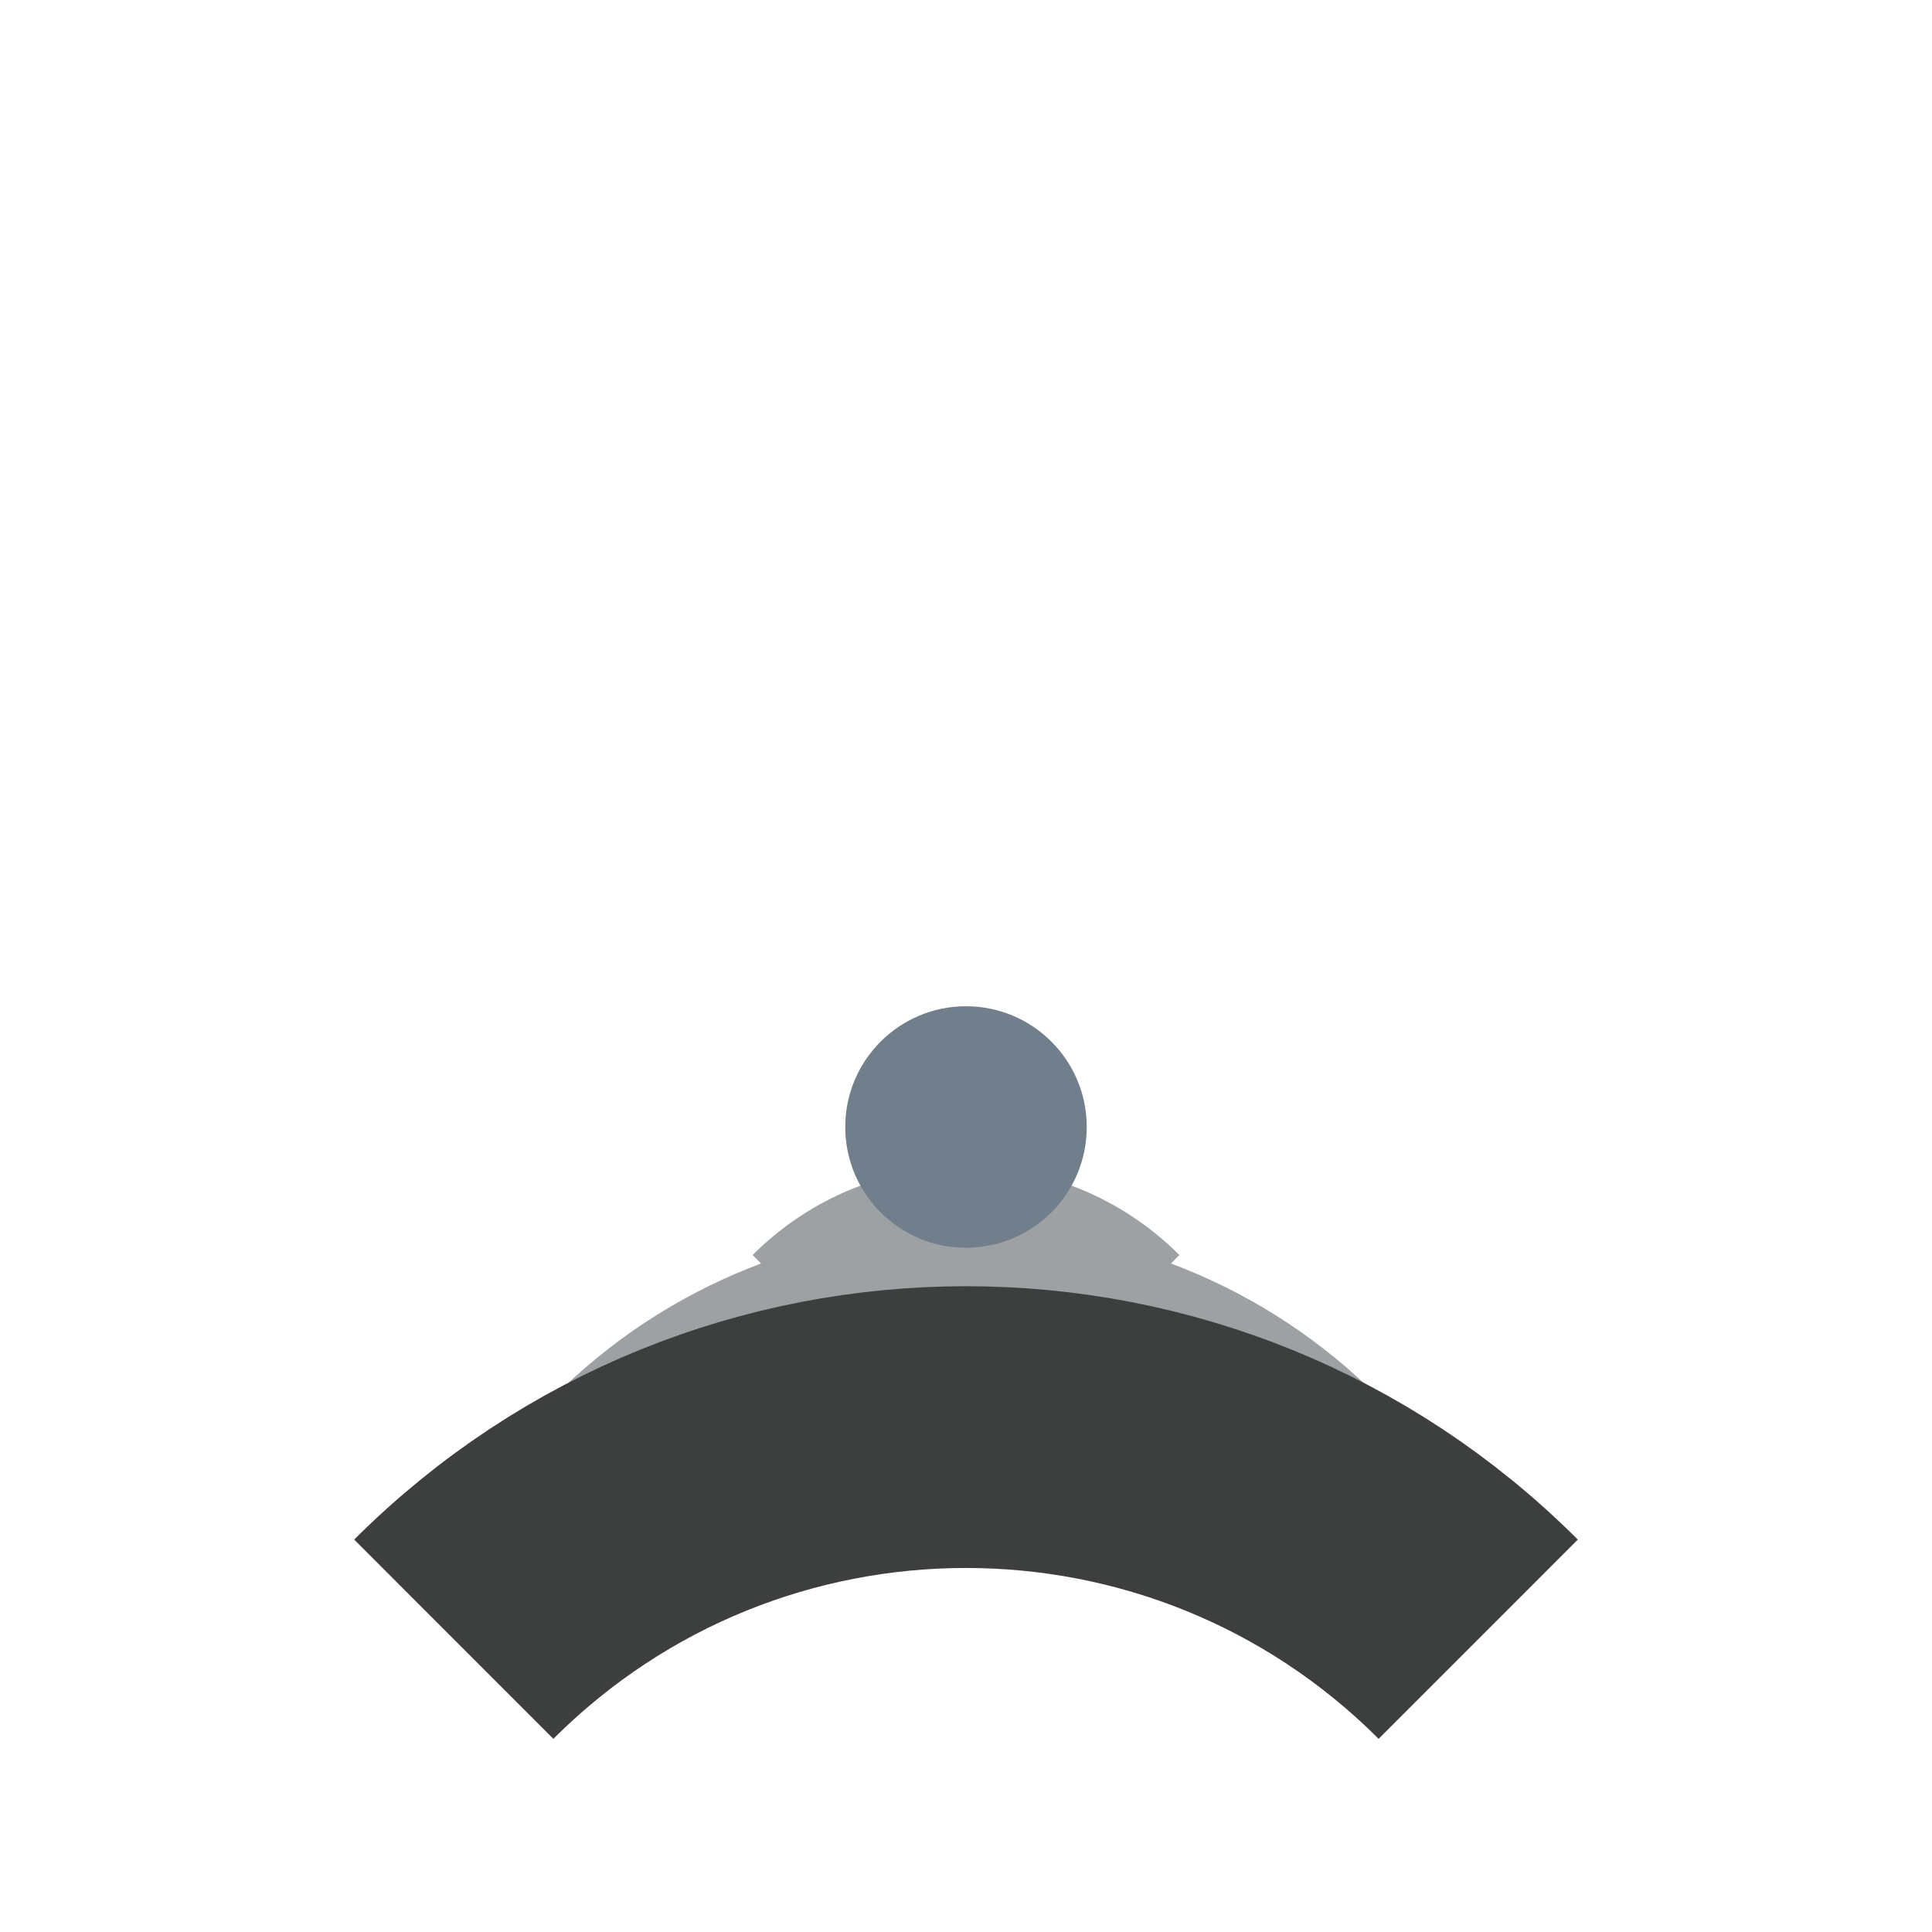
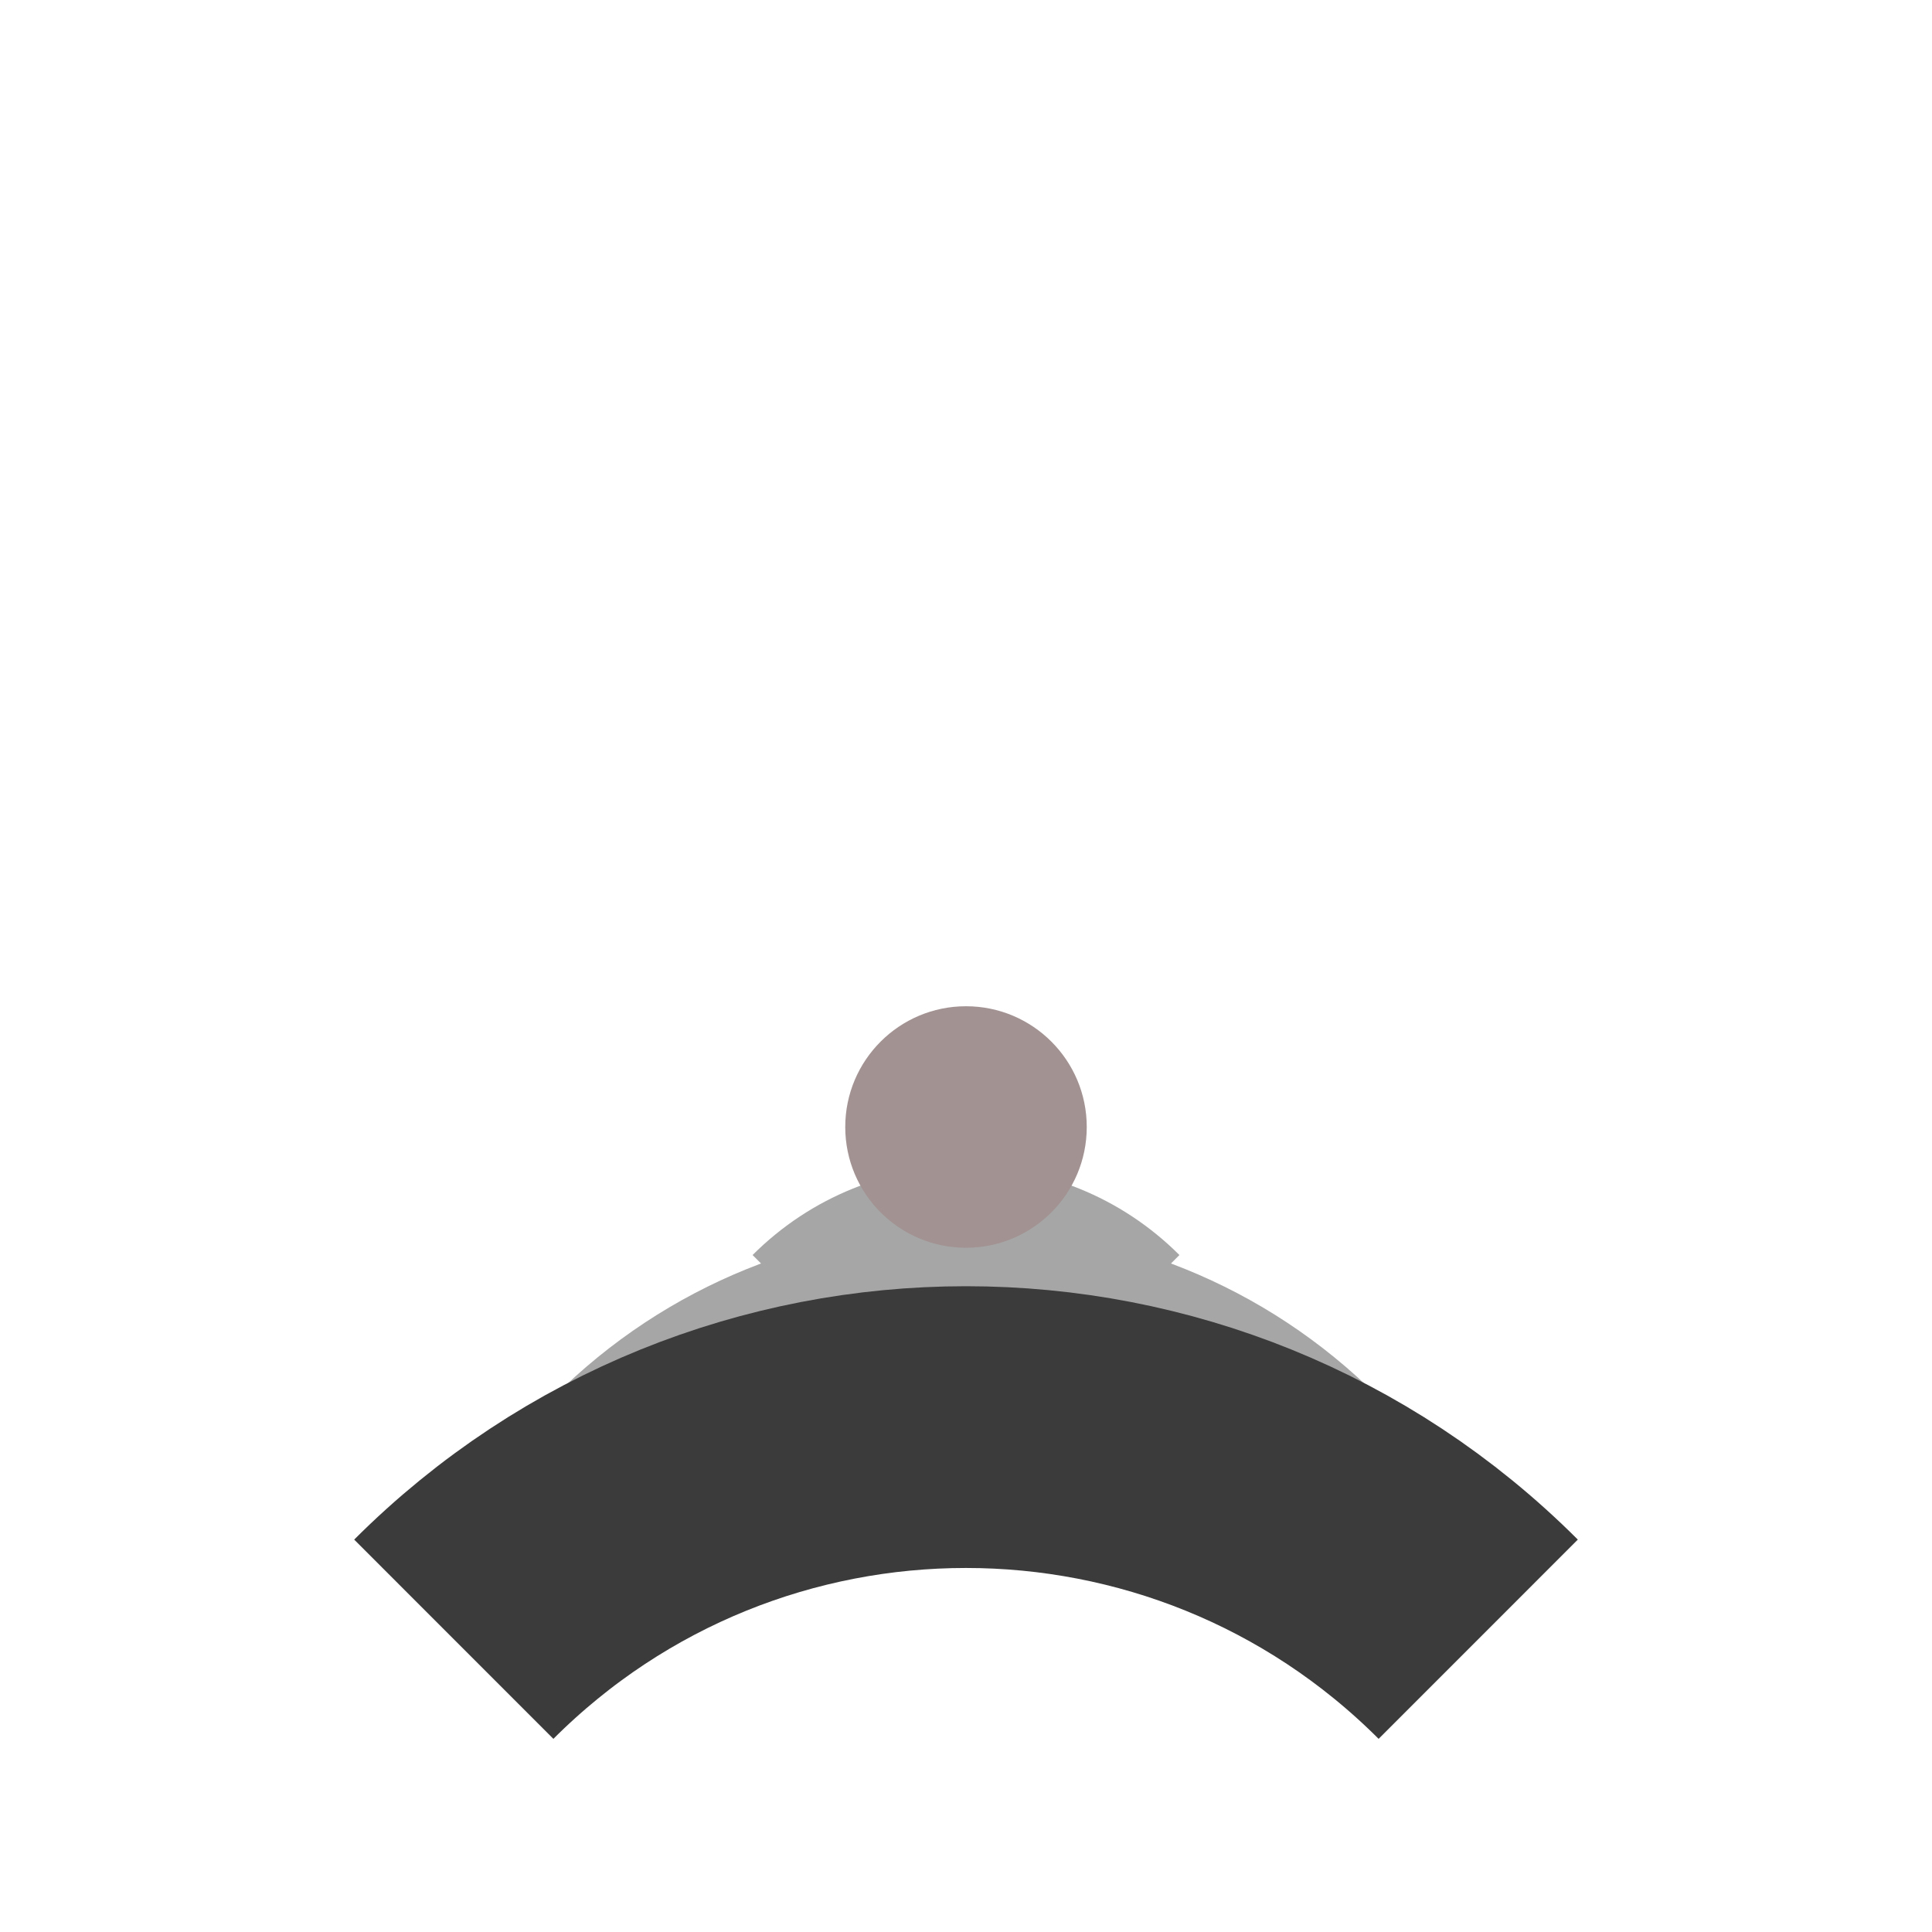
<svg xmlns="http://www.w3.org/2000/svg" width="24" height="24" viewBox="0 0 24 24">
-   <path d="M 14.121 16.121 A 3 3 0 0 0 9.879 16.121" fill="none" stroke="#9EA1A3" stroke-width="1.5" />
-   <path d="M 16.242 18.242 A 6 6 0 0 0 7.758 18.242" fill="none" stroke="#9EA1A3" stroke-width="2.5" />
-   <path d="M 18.363 20.363 A 9 9 0 0 0 5.637 20.363" fill="none" stroke="#3D3E3E" stroke-width="3.5" />
-   <circle cx="12" cy="14" r="1.5" fill="#717F8D" />
+   <path d="M 14.121 16.121 A 3 3 0 0 0 9.879 16.121" fill="none" stroke="#A6A6A6" stroke-width="1.5" />
+   <path d="M 16.242 18.242 A 6 6 0 0 0 7.758 18.242" fill="none" stroke="#A6A6A6" stroke-width="2.5" />
+   <path d="M 18.363 20.363 A 9 9 0 0 0 5.637 20.363" fill="none" stroke="#3B3B3B" stroke-width="3.5" />
+   <circle cx="12" cy="14" r="1.5" fill="#A29292" />
</svg>
